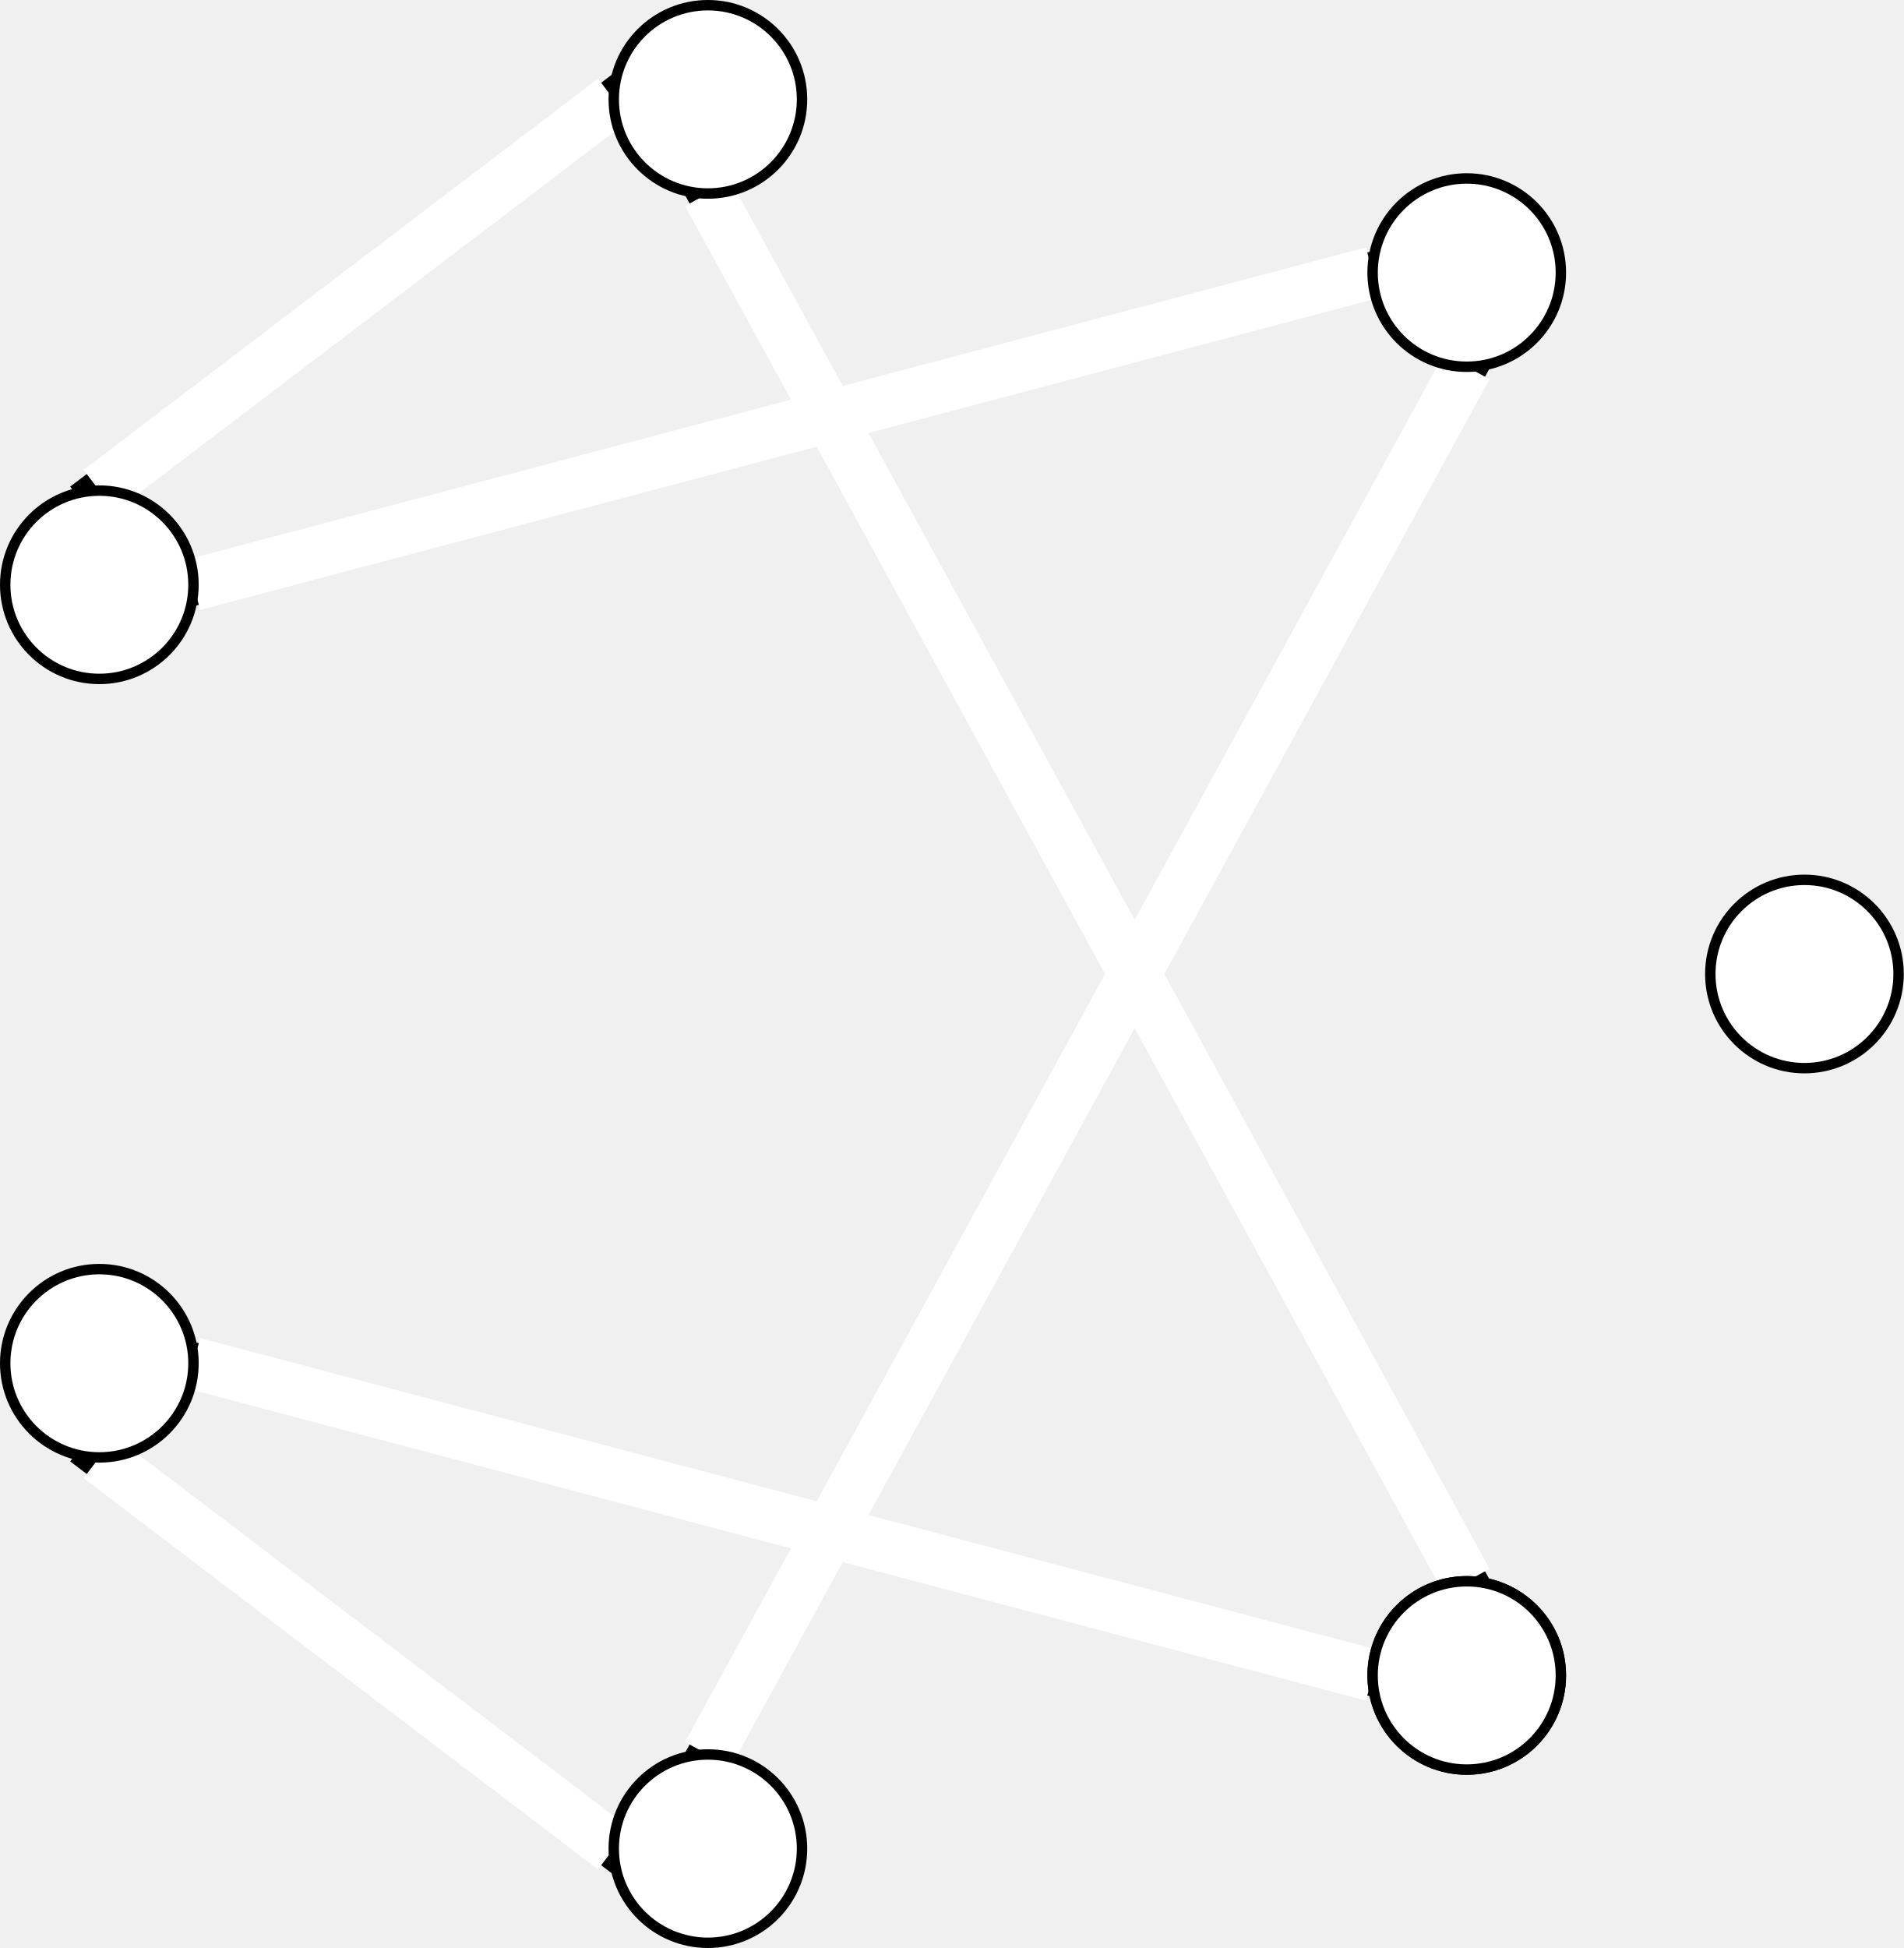
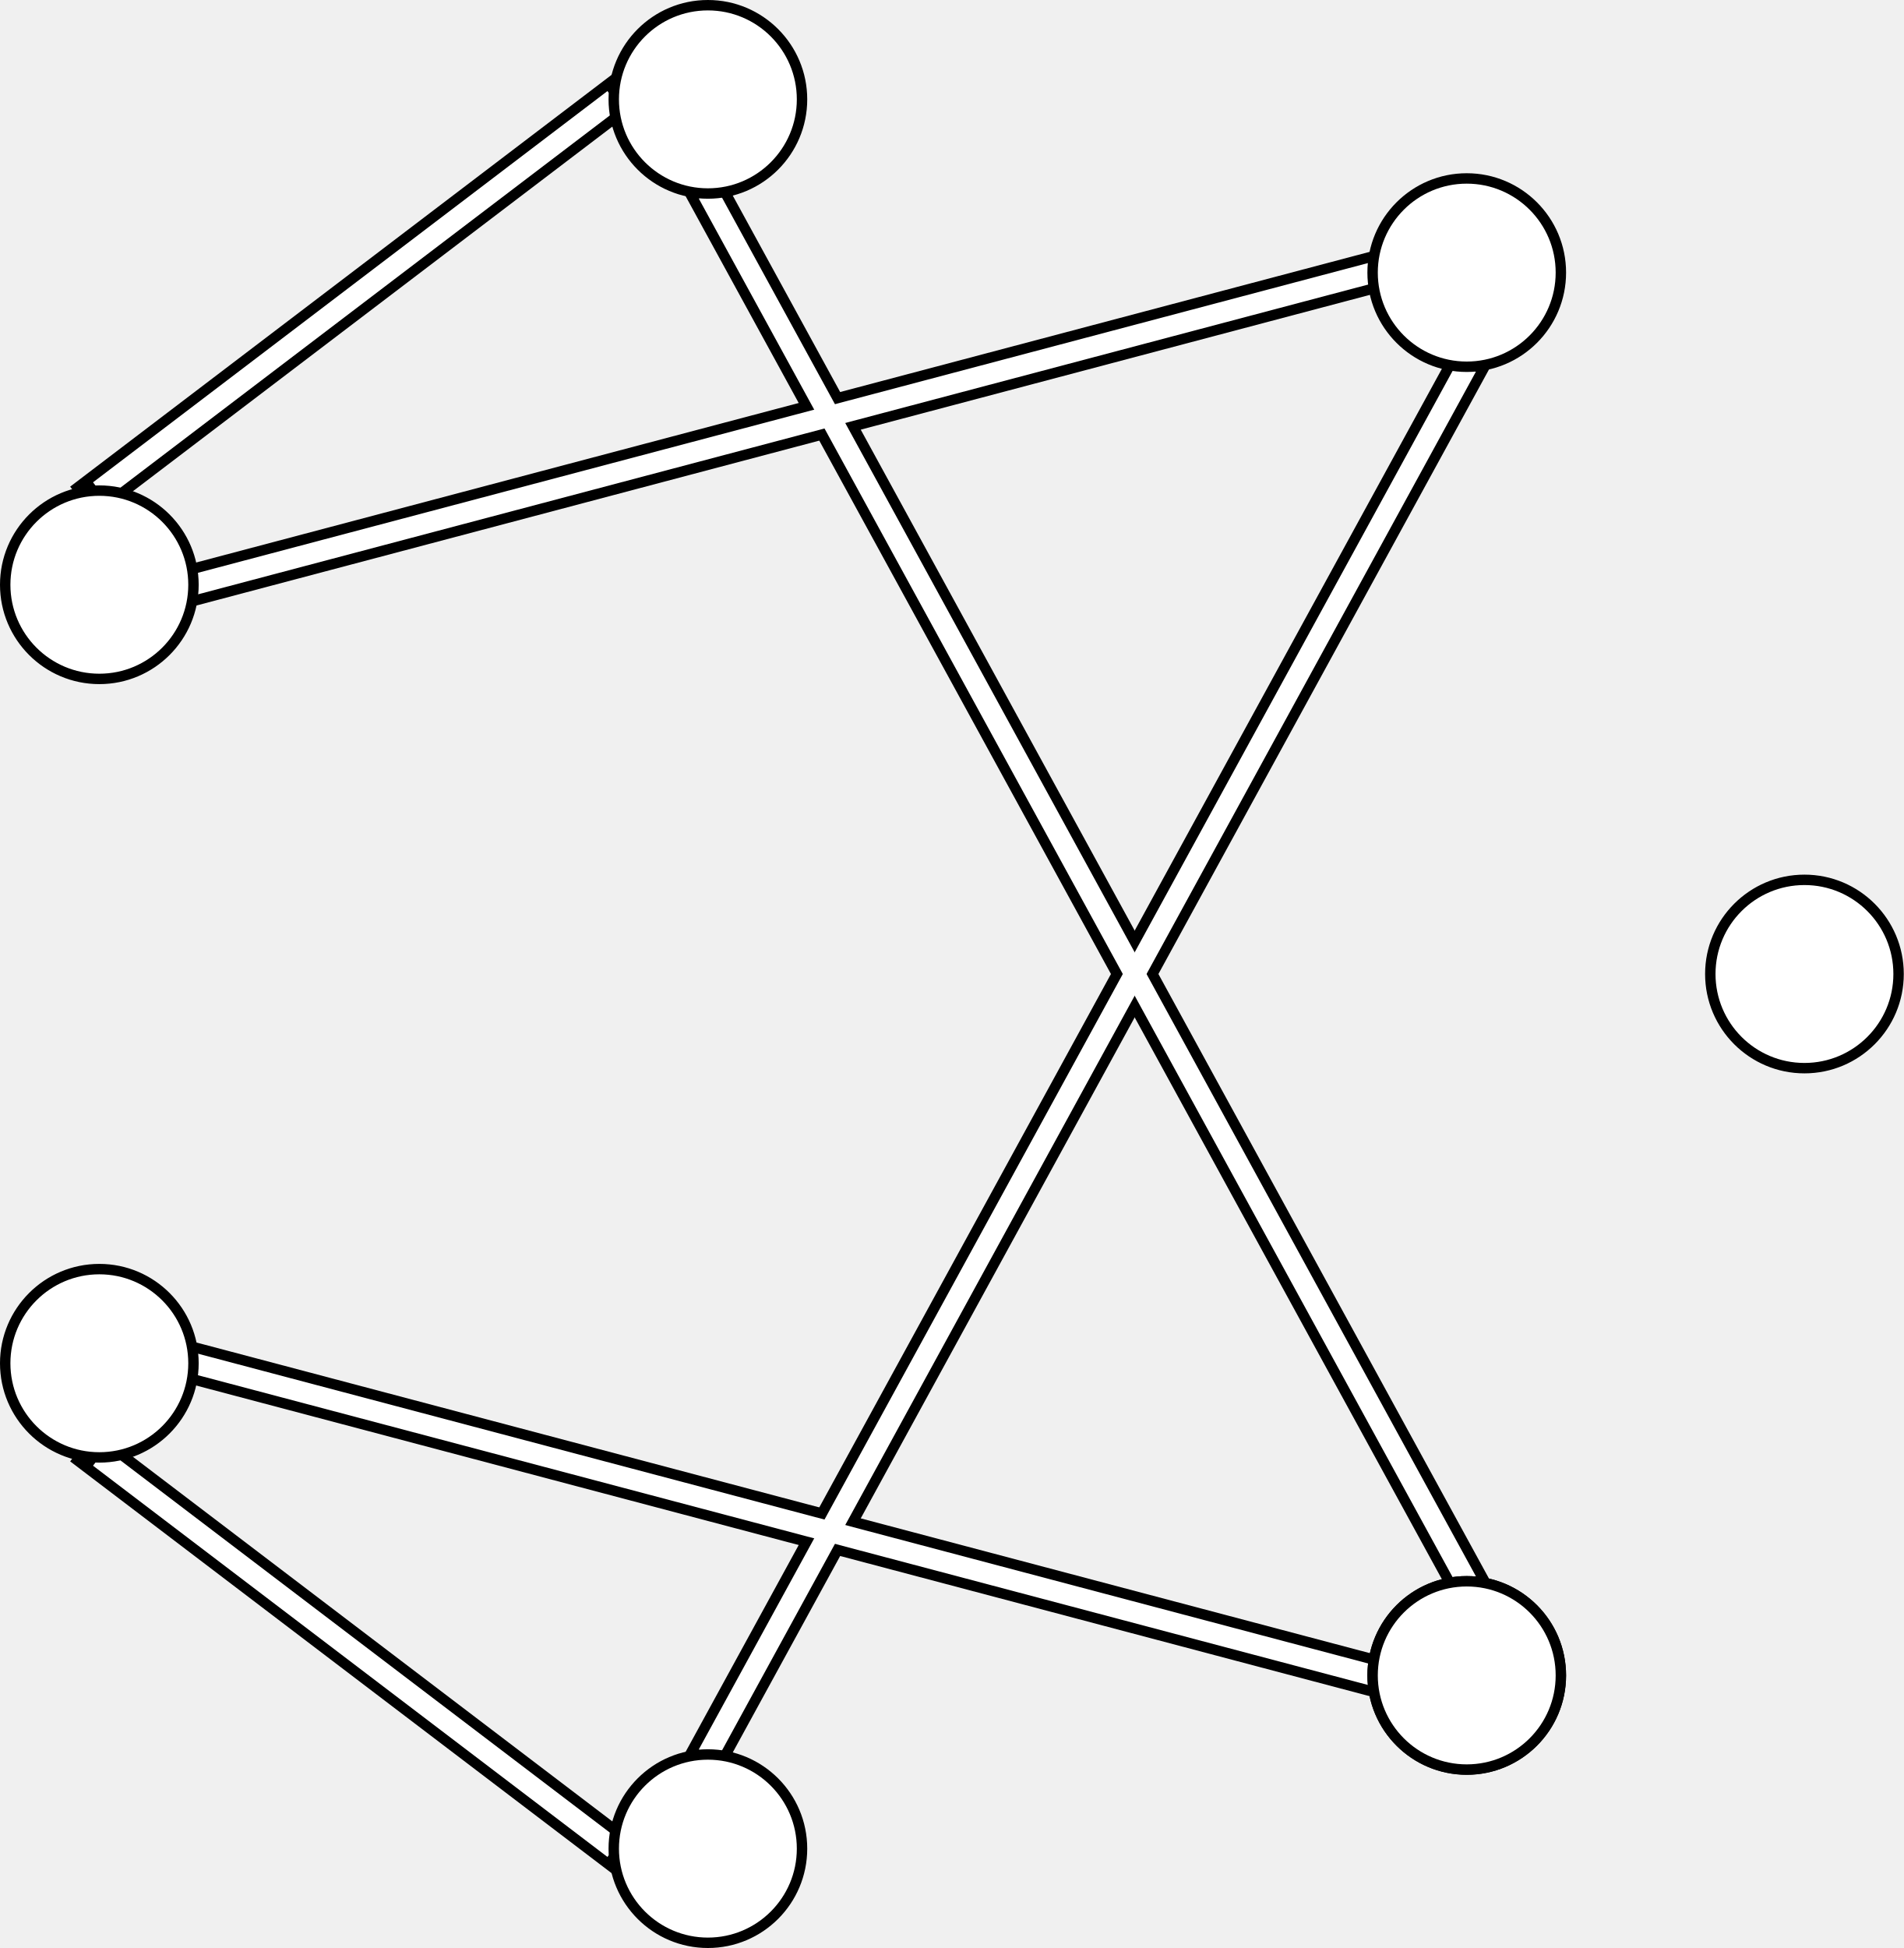
<svg xmlns="http://www.w3.org/2000/svg" width="91.45mm" height="93.556mm" viewBox="0 0 91.45 93.556" version="1.1" id="svg1" xml:space="preserve">
  <defs id="defs1" />
  <path style="display:none;fill:#ffffff;fill-opacity:1;stroke:#000000;stroke-width:1;stroke-linecap:round;stroke-linejoin:bevel;stroke-dasharray:none;stroke-opacity:1;paint-order:normal" id="path13" d="M 83.021,42.25 67.388,74.712 32.261,82.73 4.091,60.265 l 0,-36.03 L 32.261,1.77 67.388,9.788 Z" transform="matrix(1.037717,0,0,1.037717,-3.995623,-1.599812)" />
  <g id="layer5" style="display:inline" transform="translate(-0.25,-0.25)">
    <path style="fill:none;fill-rule:evenodd;stroke:#000000;stroke-width:2;stroke-linecap:square;stroke-linejoin:miter;stroke-dasharray:none;stroke-opacity:1" d="M 34.254,84.513 70.706,17.864" id="path25" />
    <path style="fill:none;fill-rule:evenodd;stroke:#000000;stroke-width:2;stroke-linecap:square;stroke-linejoin:miter;stroke-dasharray:none;stroke-opacity:1" d="M 5.022,70.245 29.732,89.034" id="path24" />
    <path style="fill:none;fill-rule:evenodd;stroke:#000000;stroke-width:2;stroke-linecap:square;stroke-linejoin:miter;stroke-dasharray:none;stroke-opacity:1" d="M 66.184,80.715 9.544,65.723" id="path23" />
    <path style="fill:none;fill-rule:evenodd;stroke:#000000;stroke-width:2;stroke-linecap:square;stroke-linejoin:miter;stroke-dasharray:none;stroke-opacity:1" d="M 34.254,9.544 70.706,76.193" id="path22" />
    <path style="fill:none;fill-rule:evenodd;stroke:#000000;stroke-width:2;stroke-linecap:square;stroke-linejoin:miter;stroke-dasharray:none;stroke-opacity:1" d="M 5.022,23.812 29.732,5.022" id="path21" />
    <path style="fill:none;fill-rule:evenodd;stroke:#000000;stroke-width:2;stroke-linecap:square;stroke-linejoin:miter;stroke-dasharray:none;stroke-opacity:1" d="M 66.184,13.342 9.544,28.334" id="path20" />
  </g>
  <g id="g31" style="display:inline" transform="translate(-0.25,-0.25)">
-     <path style="fill:#ffffff;fill-rule:evenodd;stroke:#ffffff;stroke-width:2.5;stroke-linecap:butt;stroke-linejoin:miter;stroke-dasharray:none;stroke-opacity:1" d="M 34.254,84.513 70.706,17.864" id="path26" />
-     <path style="fill:#ffffff;fill-rule:evenodd;stroke:#ffffff;stroke-width:2.5;stroke-linecap:butt;stroke-linejoin:miter;stroke-dasharray:none;stroke-opacity:1" d="M 5.022,70.245 29.732,89.034" id="path27" />
-     <path style="fill:#ffffff;fill-rule:evenodd;stroke:#ffffff;stroke-width:2.5;stroke-linecap:butt;stroke-linejoin:miter;stroke-dasharray:none;stroke-opacity:1" d="M 66.184,80.715 9.544,65.723" id="path28" />
-     <path style="fill:#ffffff;fill-rule:evenodd;stroke:#ffffff;stroke-width:2.5;stroke-linecap:butt;stroke-linejoin:miter;stroke-dasharray:none;stroke-opacity:1" d="M 34.254,9.544 70.706,76.193" id="path29" />
-     <path style="fill:#ffffff;fill-rule:evenodd;stroke:#ffffff;stroke-width:2.5;stroke-linecap:butt;stroke-linejoin:miter;stroke-dasharray:none;stroke-opacity:1" d="M 5.022,23.812 29.732,5.022" id="path30" />
-     <path style="fill:#ffffff;fill-rule:evenodd;stroke:#ffffff;stroke-width:2.5;stroke-linecap:butt;stroke-linejoin:miter;stroke-dasharray:none;stroke-opacity:1" d="M 66.184,13.342 9.544,28.334" id="path31" />
+     <path style="fill:#ffffff;fill-rule:evenodd;stroke:#ffffff;stroke-width:1;stroke-linecap:butt;stroke-linejoin:miter;stroke-dasharray:none;stroke-opacity:1" d="M 34.254,84.513 70.706,17.864" id="path26" />
+     <path style="fill:#ffffff;fill-rule:evenodd;stroke:#ffffff;stroke-width:1;stroke-linecap:butt;stroke-linejoin:miter;stroke-dasharray:none;stroke-opacity:1" d="M 5.022,70.245 29.732,89.034" id="path27" />
+     <path style="fill:#ffffff;fill-rule:evenodd;stroke:#ffffff;stroke-width:1;stroke-linecap:butt;stroke-linejoin:miter;stroke-dasharray:none;stroke-opacity:1" d="M 66.184,80.715 9.544,65.723" id="path28" />
+     <path style="fill:#ffffff;fill-rule:evenodd;stroke:#ffffff;stroke-width:1;stroke-linecap:butt;stroke-linejoin:miter;stroke-dasharray:none;stroke-opacity:1" d="M 34.254,9.544 70.706,76.193" id="path29" />
+     <path style="fill:#ffffff;fill-rule:evenodd;stroke:#ffffff;stroke-width:1;stroke-linecap:butt;stroke-linejoin:miter;stroke-dasharray:none;stroke-opacity:1" d="M 5.022,23.812 29.732,5.022" id="path30" />
+     <path style="fill:#ffffff;fill-rule:evenodd;stroke:#ffffff;stroke-width:1;stroke-linecap:butt;stroke-linejoin:miter;stroke-dasharray:none;stroke-opacity:1" d="M 66.184,13.342 9.544,28.334" id="path31" />
  </g>
  <g id="layer4" transform="translate(-0.25,-0.25)">
    <circle style="fill:#ffffff;fill-opacity:1;stroke:#000000;stroke-width:0.5;stroke-linecap:round;stroke-linejoin:bevel;stroke-dasharray:none;stroke-opacity:1;paint-order:normal" id="circle14" cx="86.928" cy="47.028" r="4.522" />
    <circle style="fill:#ffffff;fill-opacity:1;stroke:#000000;stroke-width:0.5;stroke-linecap:round;stroke-linejoin:bevel;stroke-dasharray:none;stroke-opacity:1;paint-order:normal" id="circle15" cx="70.706" cy="13.342" r="4.522" />
    <circle style="fill:#ffffff;fill-opacity:1;stroke:#000000;stroke-width:0.5;stroke-linecap:round;stroke-linejoin:bevel;stroke-dasharray:none;stroke-opacity:1;paint-order:normal" id="circle16" cx="34.254" cy="5.022" r="4.522" />
    <circle style="fill:#ffffff;fill-opacity:1;stroke:#000000;stroke-width:0.5;stroke-linecap:round;stroke-linejoin:bevel;stroke-dasharray:none;stroke-opacity:1;paint-order:normal" id="circle17" cx="5.022" cy="28.334" r="4.522" />
    <circle style="fill:#ffffff;fill-opacity:1;stroke:#000000;stroke-width:0.5;stroke-linecap:round;stroke-linejoin:bevel;stroke-dasharray:none;stroke-opacity:1;paint-order:normal" id="circle18" cx="5.022" cy="65.723" r="4.522" />
    <circle style="fill:#ffffff;fill-opacity:1;stroke:#000000;stroke-width:0.5;stroke-linecap:round;stroke-linejoin:bevel;stroke-dasharray:none;stroke-opacity:1;paint-order:normal" id="circle19" cx="34.254" cy="89.034" r="4.522" />
    <circle style="fill:#ffffff;fill-opacity:1;stroke:#000000;stroke-width:0.5;stroke-linecap:round;stroke-linejoin:bevel;stroke-dasharray:none;stroke-opacity:1;paint-order:normal" id="circle20" cx="70.706" cy="80.715" r="4.522" />
    <circle style="fill:#ffffff;fill-opacity:1;stroke:#000000;stroke-width:0.5;stroke-linecap:round;stroke-linejoin:bevel;stroke-dasharray:none;stroke-opacity:1;paint-order:normal" id="path14" cx="70.706" cy="80.715" r="4.522" />
  </g>
</svg>
